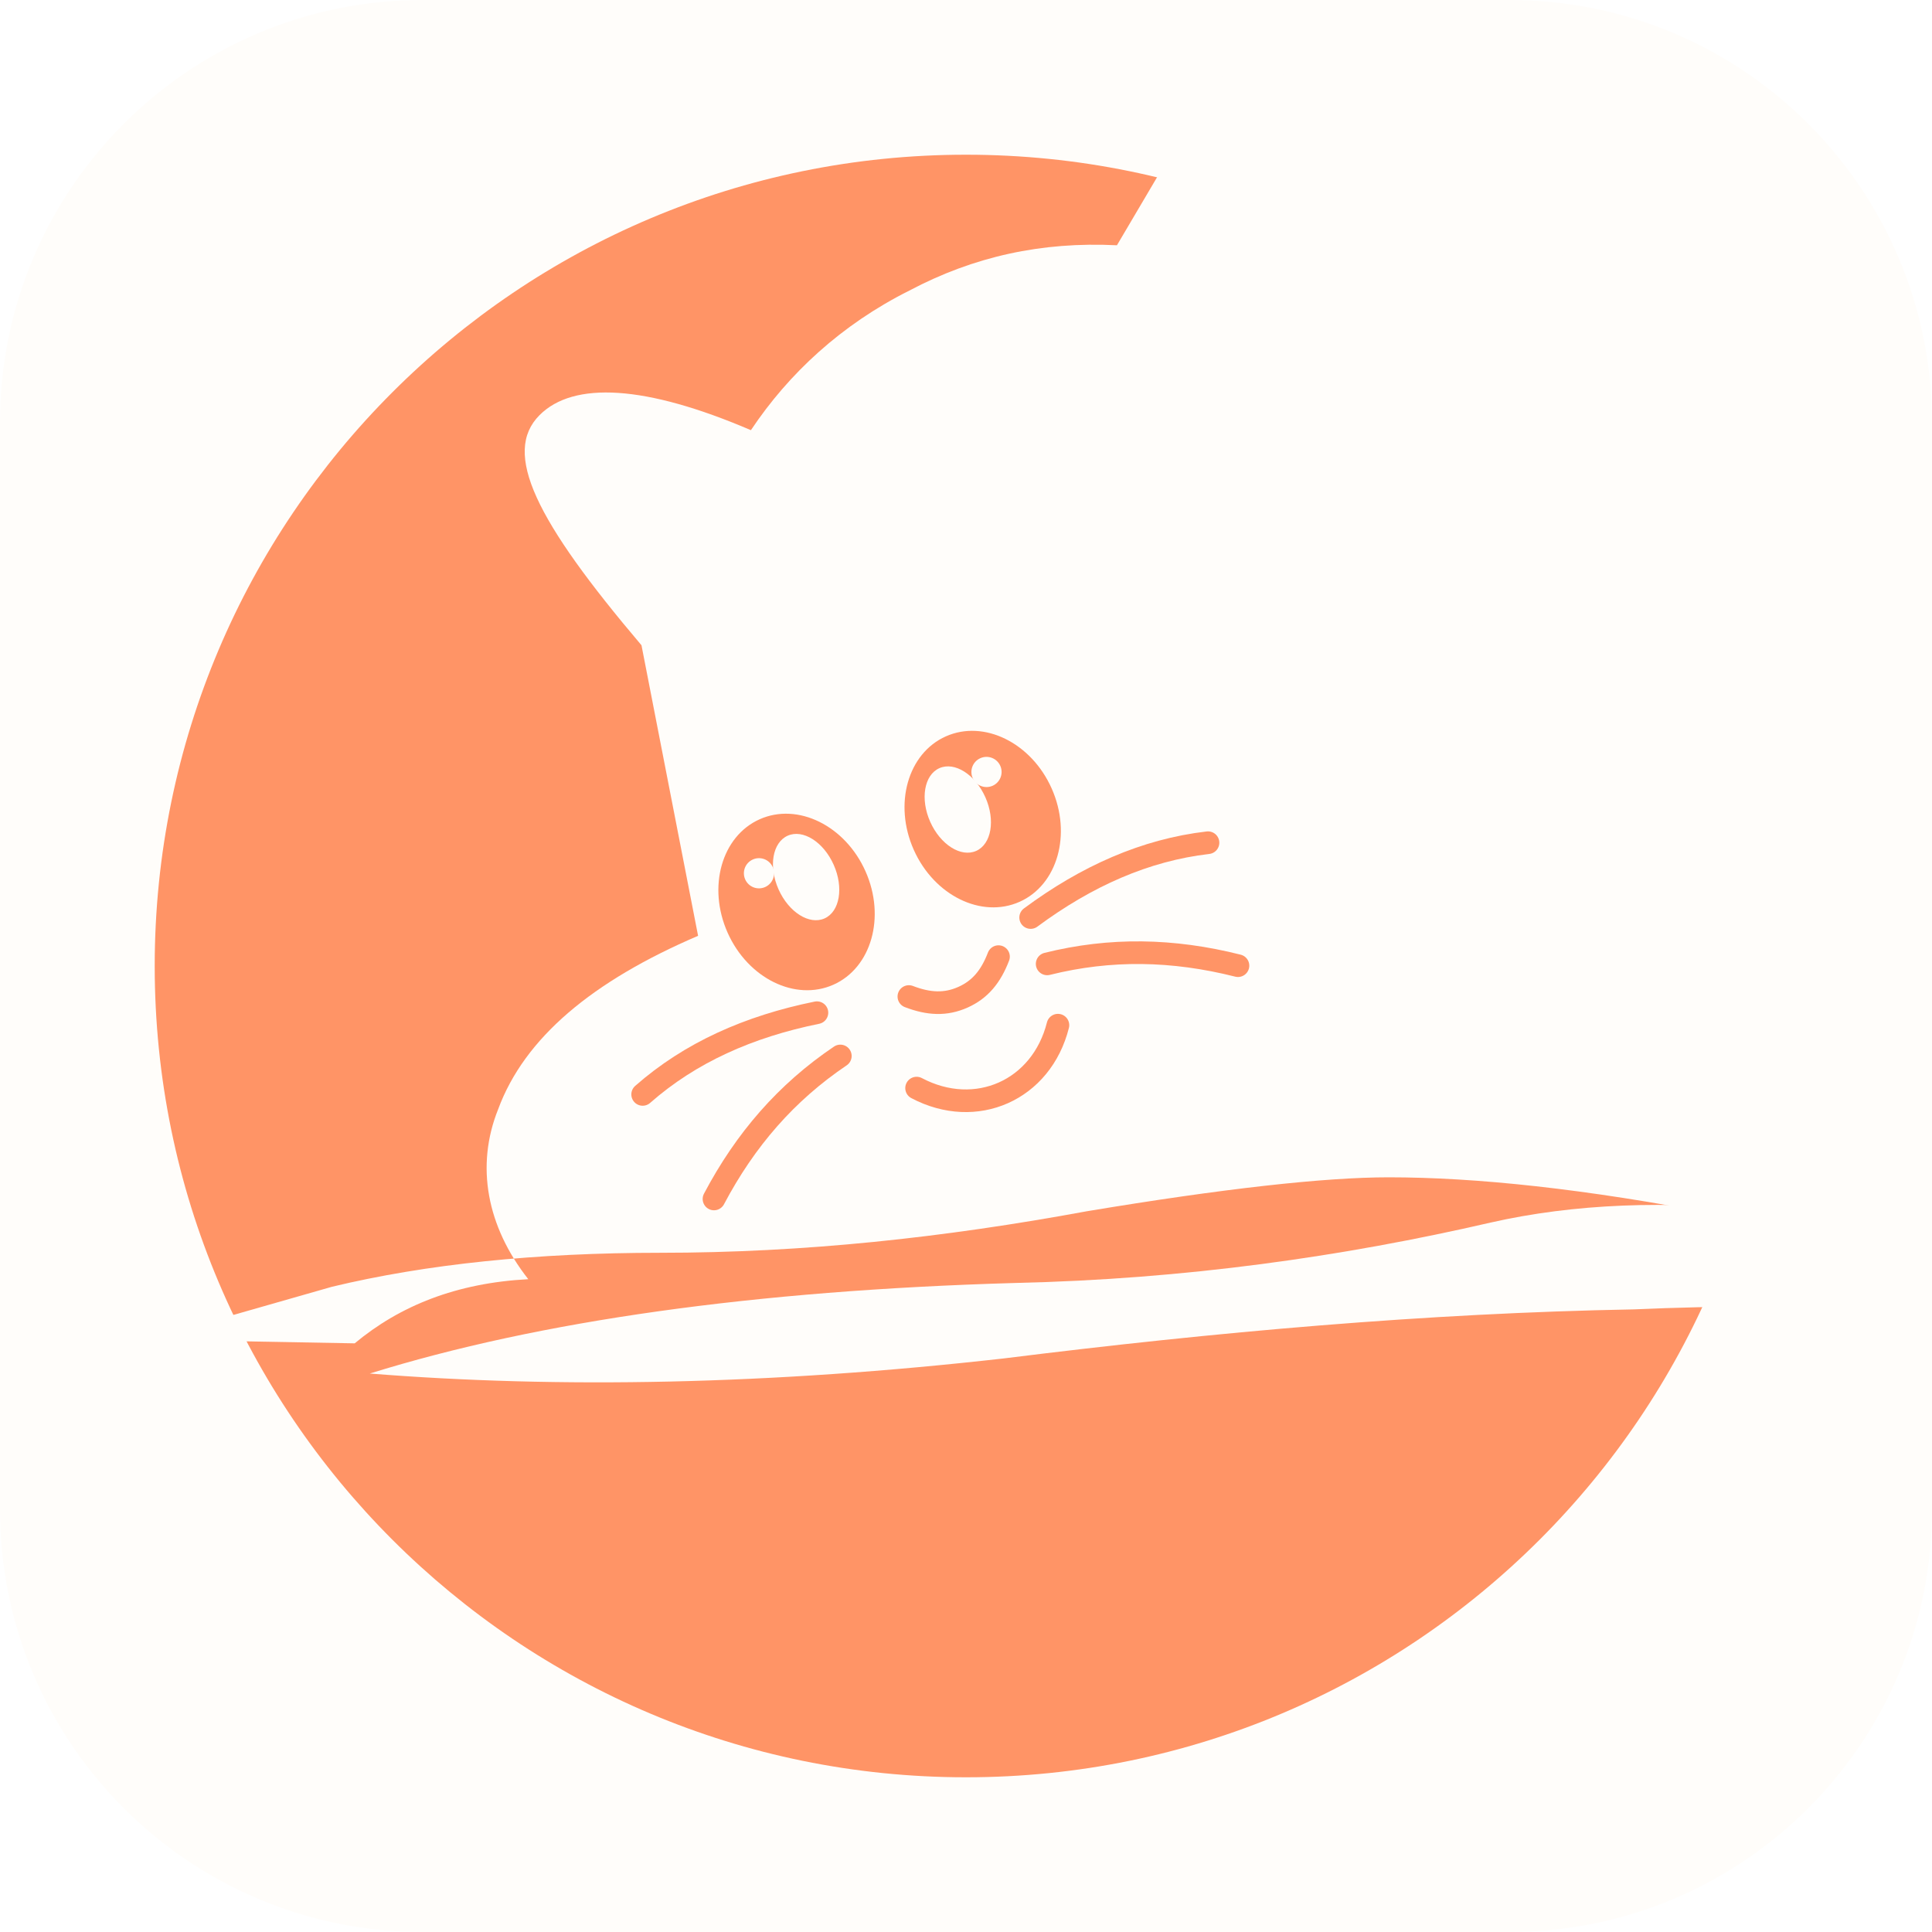
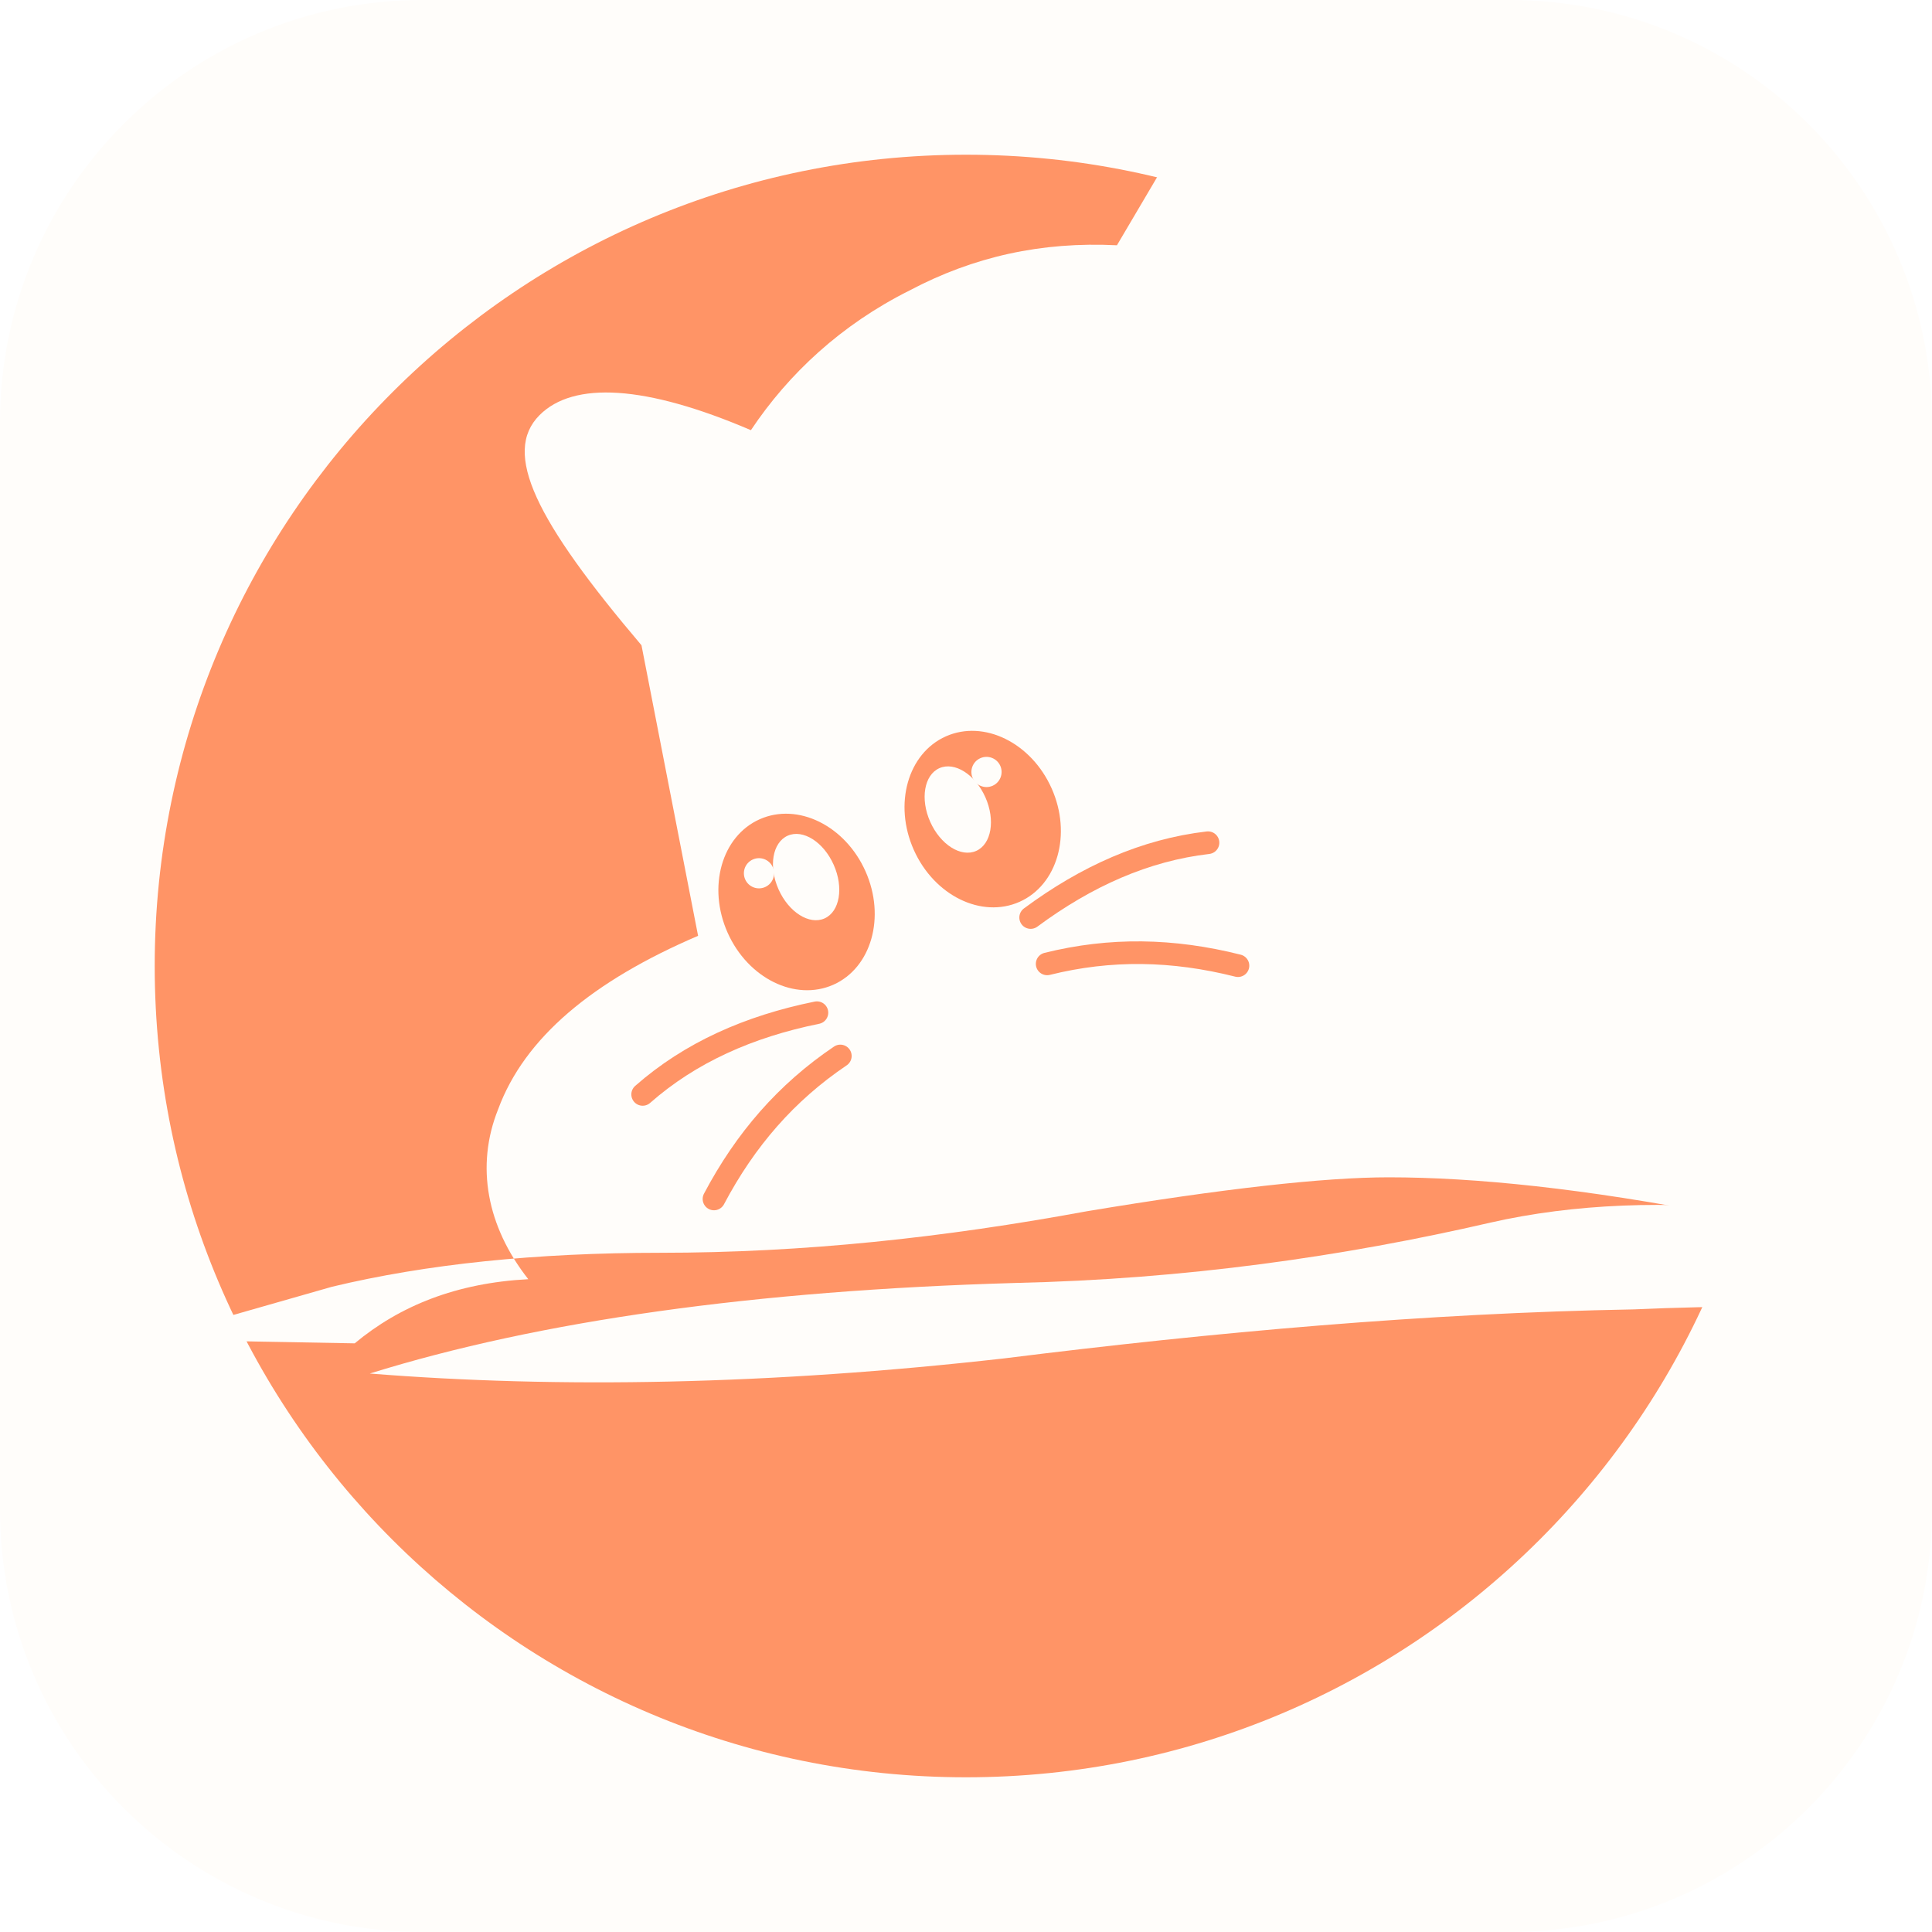
<svg xmlns="http://www.w3.org/2000/svg" viewBox="0 0 512 512" role="img" aria-labelledby="title desc">
  <rect width="512" height="512" rx="112" fill="#fffdfa" />
  <circle cx="256" cy="256" r="215" fill="#ff9466" />
  <path d="M94 356c12-10 27-16 46-17-11-14-14-30-8-45 7-19 25-34 53-46l-15-77c-28-33-37-51-27-61 9-9 28-8 56 4 10-15 24-28 42-37 17-9 35-13 55-12l23-39c7-12 19-12 27 0l34 49c20 9 37 23 50 41 14 21 16 44 5 66 40-2 75 0 105 6 8-18 12-42 12-72 1-49 16-63 42-44 27 21 33 70 18 112-9 25-27 47-53 65 13 20 26 41 40 62 18 13 27 26 25 40h-82c-21-13-50-23-86-29-36-7-65-10-88-10-17 0-44 3-80 9-38 7-75 11-113 11-33 0-62 3-87 9l-49 14Z" fill="#fffdfa" />
  <path d="M386 225c39-17 64-46 72-84 6-29 0-56-15-70-10-10-23-10-33 0-15 15-19 45-19 82-1 31-8 54-22 69 6 2 12 3 17 3Z" fill="#fffdfa" />
  <ellipse cx="434" cy="177" rx="31" ry="76" transform="rotate(18 434 177)" fill="#fffdfa" />
  <path d="M98 364c45-14 102-22 171-24 45-1 87-7 126-16 22-5 47-6 73-3 36 4 69 14 98 30-44-4-88-6-133-4-55 1-111 6-167 13-62 7-118 8-168 4Z" fill="#fffdfa" />
  <g transform="rotate(-24 238 238)">
    <g fill="none" stroke="#ff9466" stroke-linecap="round" stroke-linejoin="round" stroke-width="6">
      <path d="M206 257c-18-4-35-4-51 1" />
      <path d="M207 270c-17 3-32 10-46 21" />
      <path d="M268 257c18-4 35-4 51 1" />
      <path d="M267 270c17 3 32 10 46 21" />
-       <path d="M222 286c11 14 30 14 41 0" />
-       <path d="M230 263c4 4 8 6 13 6s9-2 13-6" />
    </g>
    <g fill="#ff9466">
      <ellipse cx="213" cy="228" rx="20" ry="24" />
      <ellipse cx="267" cy="228" rx="20" ry="24" />
    </g>
    <g fill="#fffdfa">
      <ellipse cx="218" cy="223" rx="8" ry="12" />
      <ellipse cx="262" cy="223" rx="8" ry="12" />
      <circle cx="207" cy="217" r="4" />
      <circle cx="273" cy="217" r="4" />
    </g>
  </g>
</svg>
